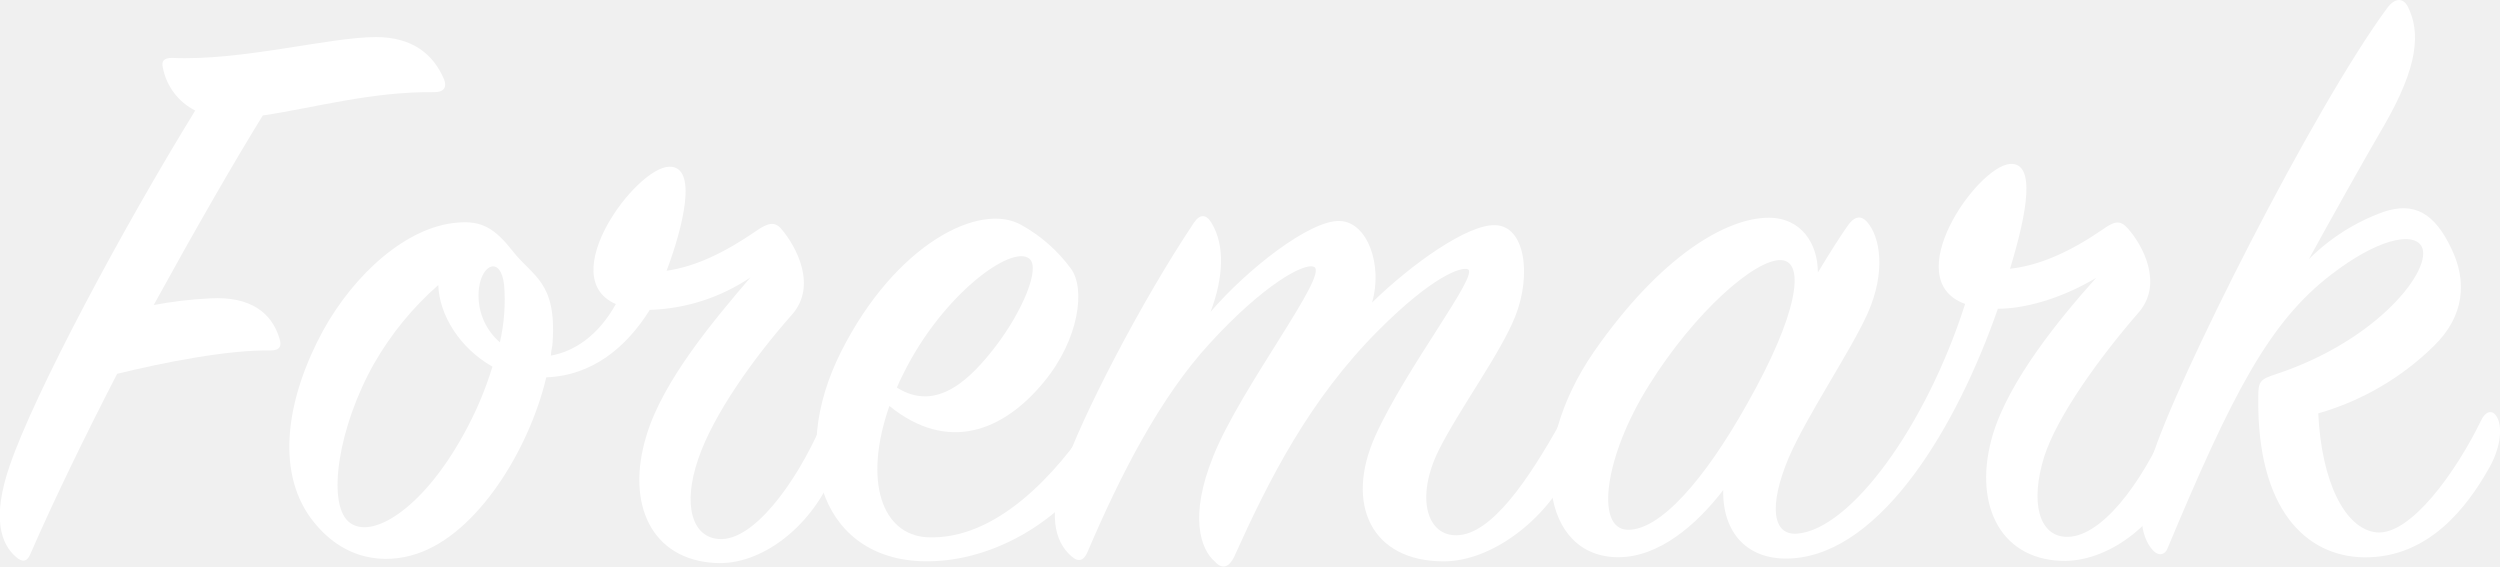
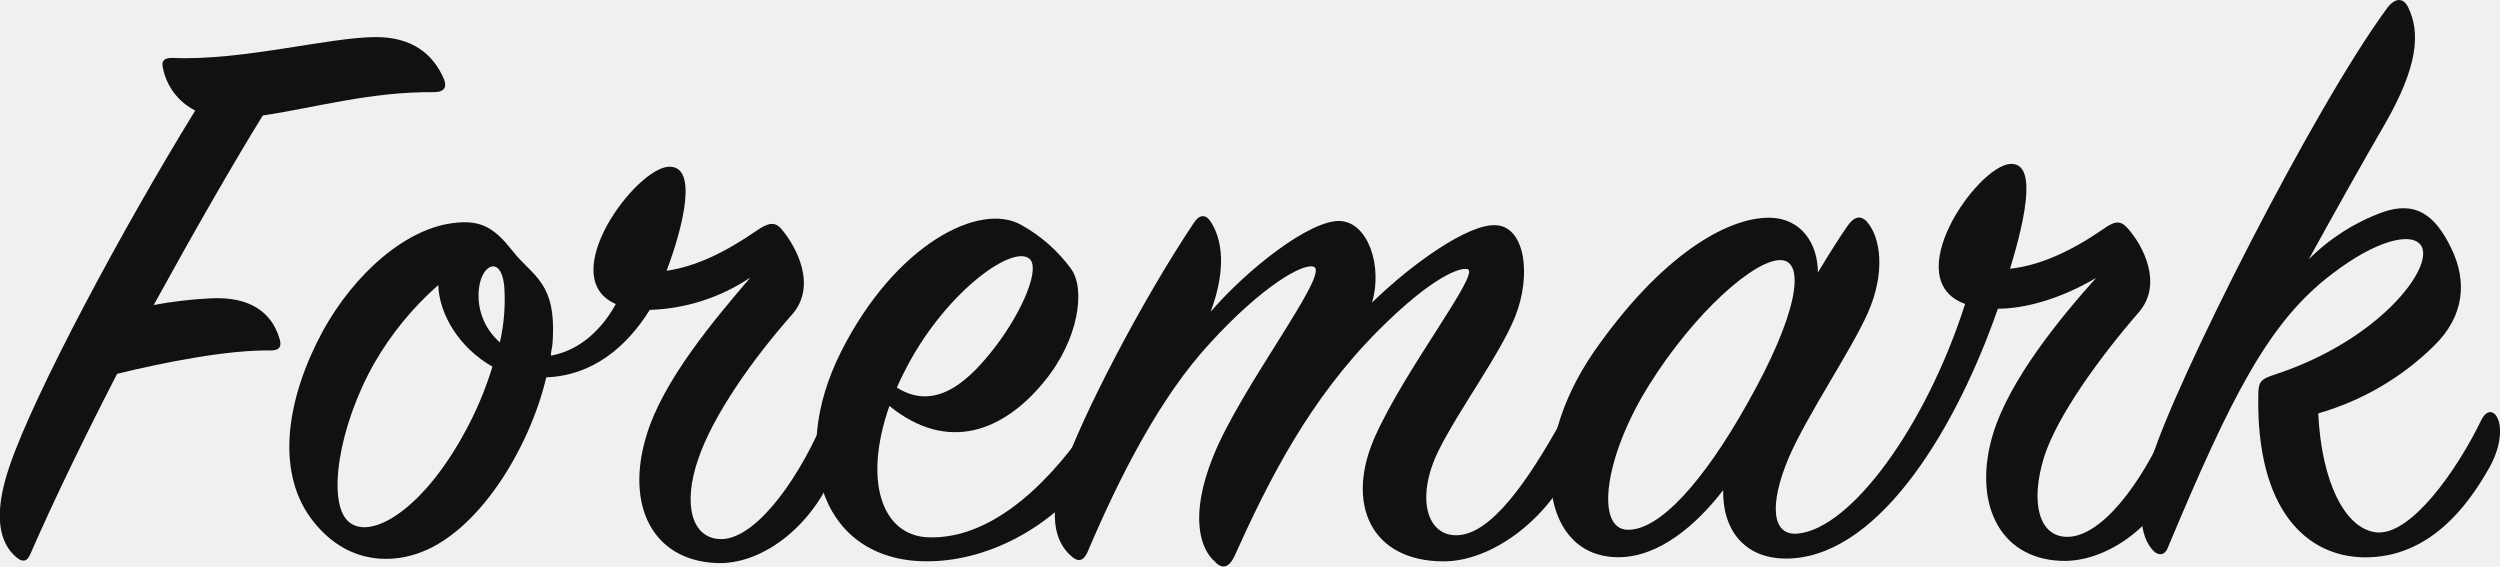
<svg xmlns="http://www.w3.org/2000/svg" width="410.7" height="93.04" viewBox="0 0 410.7 93.04">
  <defs>
    <style>
      .a {
-         fill: #fff;
+         fill: #111;
      }
    </style>
  </defs>
  <g>
    <path class="a" d="M26.76,37.32c-.27-1.1.14-1.64,1.5-1.64,11.35.54,25.84-3.42,33.5-3.42,5.88,0,9.43,2.73,11.21,7,.41,1.09.14,2.05-1.64,2.05-10.25-.13-19.83,2.6-28.16,3.83C38.38,52.9,32,64,25.25,76.28a67.57,67.57,0,0,1,9.17-1.09c6.83-.41,10.25,2.46,11.48,6.56.41,1.23.14,2-1.5,2-6.84-.14-17.37,1.92-25.16,3.83C14,97.75,9,108,5,117.16c-.55,1.37-1.37,1.37-2.32.55-2.6-2.19-4-6.56-1.1-15,4.1-12,18.46-38.83,30.49-58.38A10,10,0,0,1,26.76,37.32Z" transform="translate(0 -26.17)" />
    <path class="a" d="M117.54,118.66c-10.53-.54-14.77-9.7-11.35-20.91,2.73-9.16,11.35-19.28,17.09-26a31.36,31.36,0,0,1-16.54,5.33c-3.83,6.15-9.44,10.8-17,11.08-2.73,11.62-11.21,25.7-21.32,29-4.93,1.64-12,1.37-17.37-5.88-5.88-8.06-3.83-20,2-30.76,5.2-9.43,13.81-17.09,22-17.77,4.11-.41,6.29,1,9.16,4.65,3.29,4.23,7.25,5,6.57,15,0,.69-.28,1.37-.28,2.19,3.83-.68,7.8-3.28,10.67-8.47-10.12-4.38,3.28-22.43,8.75-22.56,4.78-.14,2.32,9.84-.41,17.09,4.78-.69,9.57-3,14.76-6.57,1.78-1.23,3-1.64,4.11-.27,2.46,2.87,5.87,9.3,1.77,14-6.42,7.24-13,16.54-15.45,23.78-2.59,7.52-1,12.86,3.42,13.13,5.47.41,12.44-8.75,16.82-18.73.54-1.23,1.5-1.5,2.05-.27a11.92,11.92,0,0,1-.41,8.88C133,112.79,125.06,119.07,117.54,118.66ZM72,73A50.79,50.79,0,0,0,61.48,85.85c-5.88,10.39-7.79,22.83-4.24,26s12-1.78,18.87-14.22A57.24,57.24,0,0,0,80.9,86.4C75.56,83.39,72.15,77.92,72,73Zm10.8-.14c-.55-4.51-3.55-3.41-4.1.55a10.14,10.14,0,0,0,3.42,9A31.2,31.2,0,0,0,82.81,72.86Z" transform="translate(0 -26.17)" />
    <path class="a" d="M152.26,114.43C163.61,115,173.59,104,179.47,95c.68-1.09,1.77-1.09,2.32.14s.14,4.92-2.32,8.48c-5.75,8.34-16.27,14.62-26.8,14.76-17.36.27-23.38-16.82-14.49-34.45S161,59.19,167.84,63.16a25.42,25.42,0,0,1,8.07,7.11c2.46,3.28,1.37,11.62-4.37,18.59-6.7,8.2-15.86,11.76-25.43,4C141.73,105.4,145,114,152.26,114.43ZM163.61,83c4.37-5.74,7.38-12.85,5.47-14.35-2.88-2.33-14.22,5.87-20.65,18.86-.41.82-.82,1.64-1.09,2.33C154,94.06,159.64,88.18,163.61,83Z" transform="translate(0 -26.17)" />
    <path class="a" d="M220.07,62.47c4.65.14,7.11,7.39,5.33,13.4C232,69.45,241.12,63,245.63,63.16c4.93.13,6,8.2,3.29,15-2.46,6.15-9.16,15.17-12.58,22-3.83,7.79-1.92,14.08,3,13.94C245,114,251.1,105,256.44,95.42c.68-1.23,1.77-1.23,2.46-.27s.27,5.47-1.23,8.61c-3.83,7.8-12.58,14.63-20.51,14.63-11.9,0-16.27-9.43-11.21-20.64s17.22-26.66,15.17-27.35c-1.09-.41-5.74,1.1-14.63,10-11.34,11.35-18,24.48-23.78,37.33-.83,1.64-1.92,2.05-3.15.68-2.32-2-4.24-7.38-.27-17.23C203.8,89.82,218.56,71,215.83,70c-1.64-.68-8.34,3-17.09,12.58-8.07,8.75-14.63,21.47-20.1,34.32-.54,1.23-1.36,1.77-2.6.68-3-2.6-3.69-7.11-1.36-14.08,2.87-8.61,12.85-27.89,21.46-40.74,1-1.51,2.05-1.37,2.87,0,2.33,3.82,1.92,9.16-.13,14.63C204.89,70.4,215.15,62.34,220.07,62.47Z" transform="translate(0 -26.17)" />
    <path class="a" d="M265.86,117.71c-12.57,0-15.31-17.37-4-33.77,10.94-15.72,21.74-22,28.71-22,5.33,0,8.07,4.23,8.07,9,2.05-3.42,3.82-6.15,4.78-7.52,1.09-1.64,2.19-2,3.28-.82,2.19,2.46,3.15,8.2.14,15-2.74,6.15-10,16.82-13,23.79-3.28,7.79-2.73,12.85,1.5,12.44,8.75-.82,21.06-17.64,27.49-37.73-11.08-4,1.91-22.56,7.38-23,4.24-.28,2.87,7.79,0,17.22,4.92-.54,10-2.87,15.17-6.42,1.92-1.37,2.87-1.64,4.11-.28,2.59,2.87,5.87,9.16,1.91,13.81-6.43,7.39-13.4,17-15.59,23.79-2.32,7.52-.82,12.85,3.42,13.13,5.74.41,12.58-8.62,17-18.87.55-1.09,1.51-1.37,2.06,0a12.1,12.1,0,0,1-.55,8.89c-3.56,8.2-11.62,14.21-19.14,13.94-10.39-.41-14.49-9.84-11.21-20.78,2.73-9,11.07-19.14,16.95-25.7-6,3.55-11.89,5.06-16.13,5.06-6.7,19.27-19,39.92-33.64,41-7.52.55-11.62-4.24-11.48-11.21C278.71,112.38,272.56,117.71,265.86,117.71Zm5.06-28.3c-7.38,11.75-8.88,23.65-3.55,23.79S280,105,286.92,92.69c8.47-14.9,9.7-23.52,5.74-23.79C288.42,68.63,278.44,77.38,270.92,89.41Z" transform="translate(0 -26.17)" />
    <path class="a" d="M391.5,61c5.2-1.78,8.48.27,11.21,6,2.6,5.34,2.19,11.08-2.87,16a44.62,44.62,0,0,1-19,11.08c.54,11.21,4.37,19,9.57,19.55,5.6.54,13.12-10,17.22-18.46.82-1.64,2.05-1.78,2.74-.14s.41,4.92-1.64,8.34c-3.28,5.74-9.57,14.49-20.37,14.36-9.57-.14-17.64-7.93-17.37-26.39,0-2.46.28-2.87,2.87-3.69,17-5.61,26-17.5,23.93-21.06-1.5-2.46-7.52-.95-14.77,4.65-10.25,7.8-16.4,19.83-26.93,45-.41,1.1-1.5,1.37-2.46.28-2.05-2.33-2.73-6.7-.14-15C357.32,89,380,44,392.18,27.47c1.24-1.64,2.6-1.77,3.42-.13,2,4.1,1.78,9.57-4,19.55-3.28,5.6-8.62,15.17-12.31,21.87A33.26,33.26,0,0,1,391.5,61Z" transform="translate(0 -26.17)" />
  </g>
</svg>
